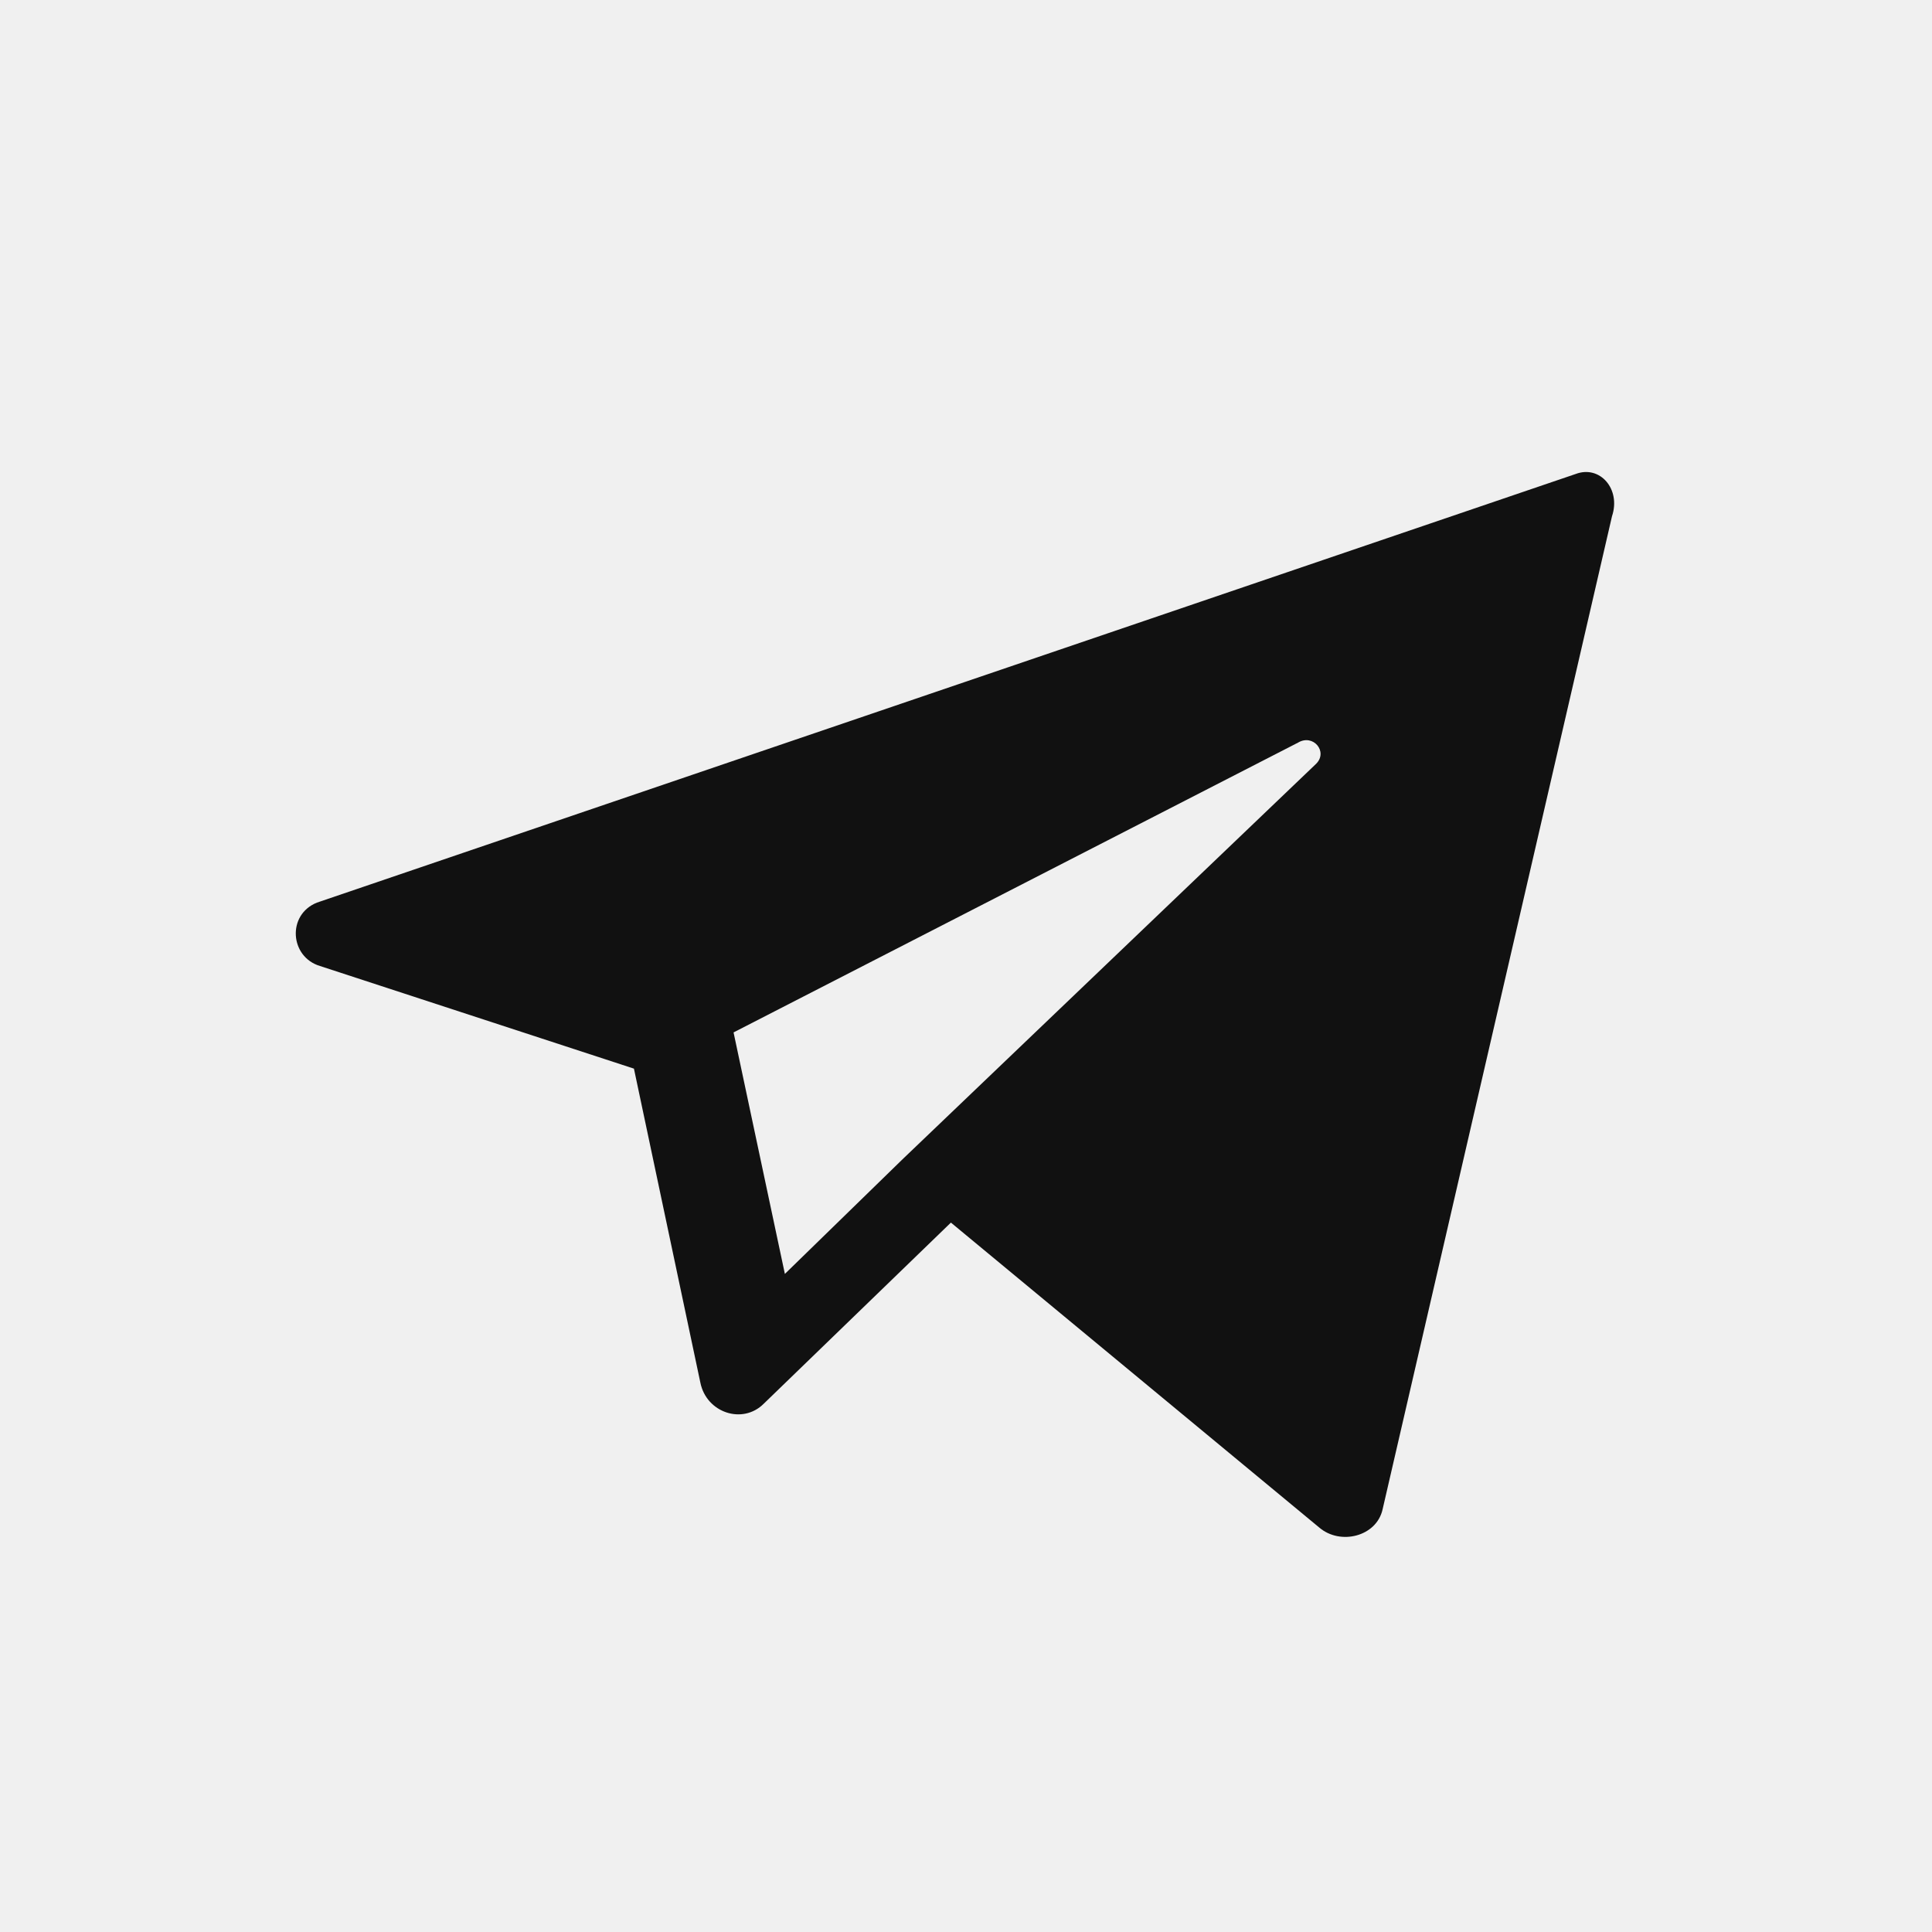
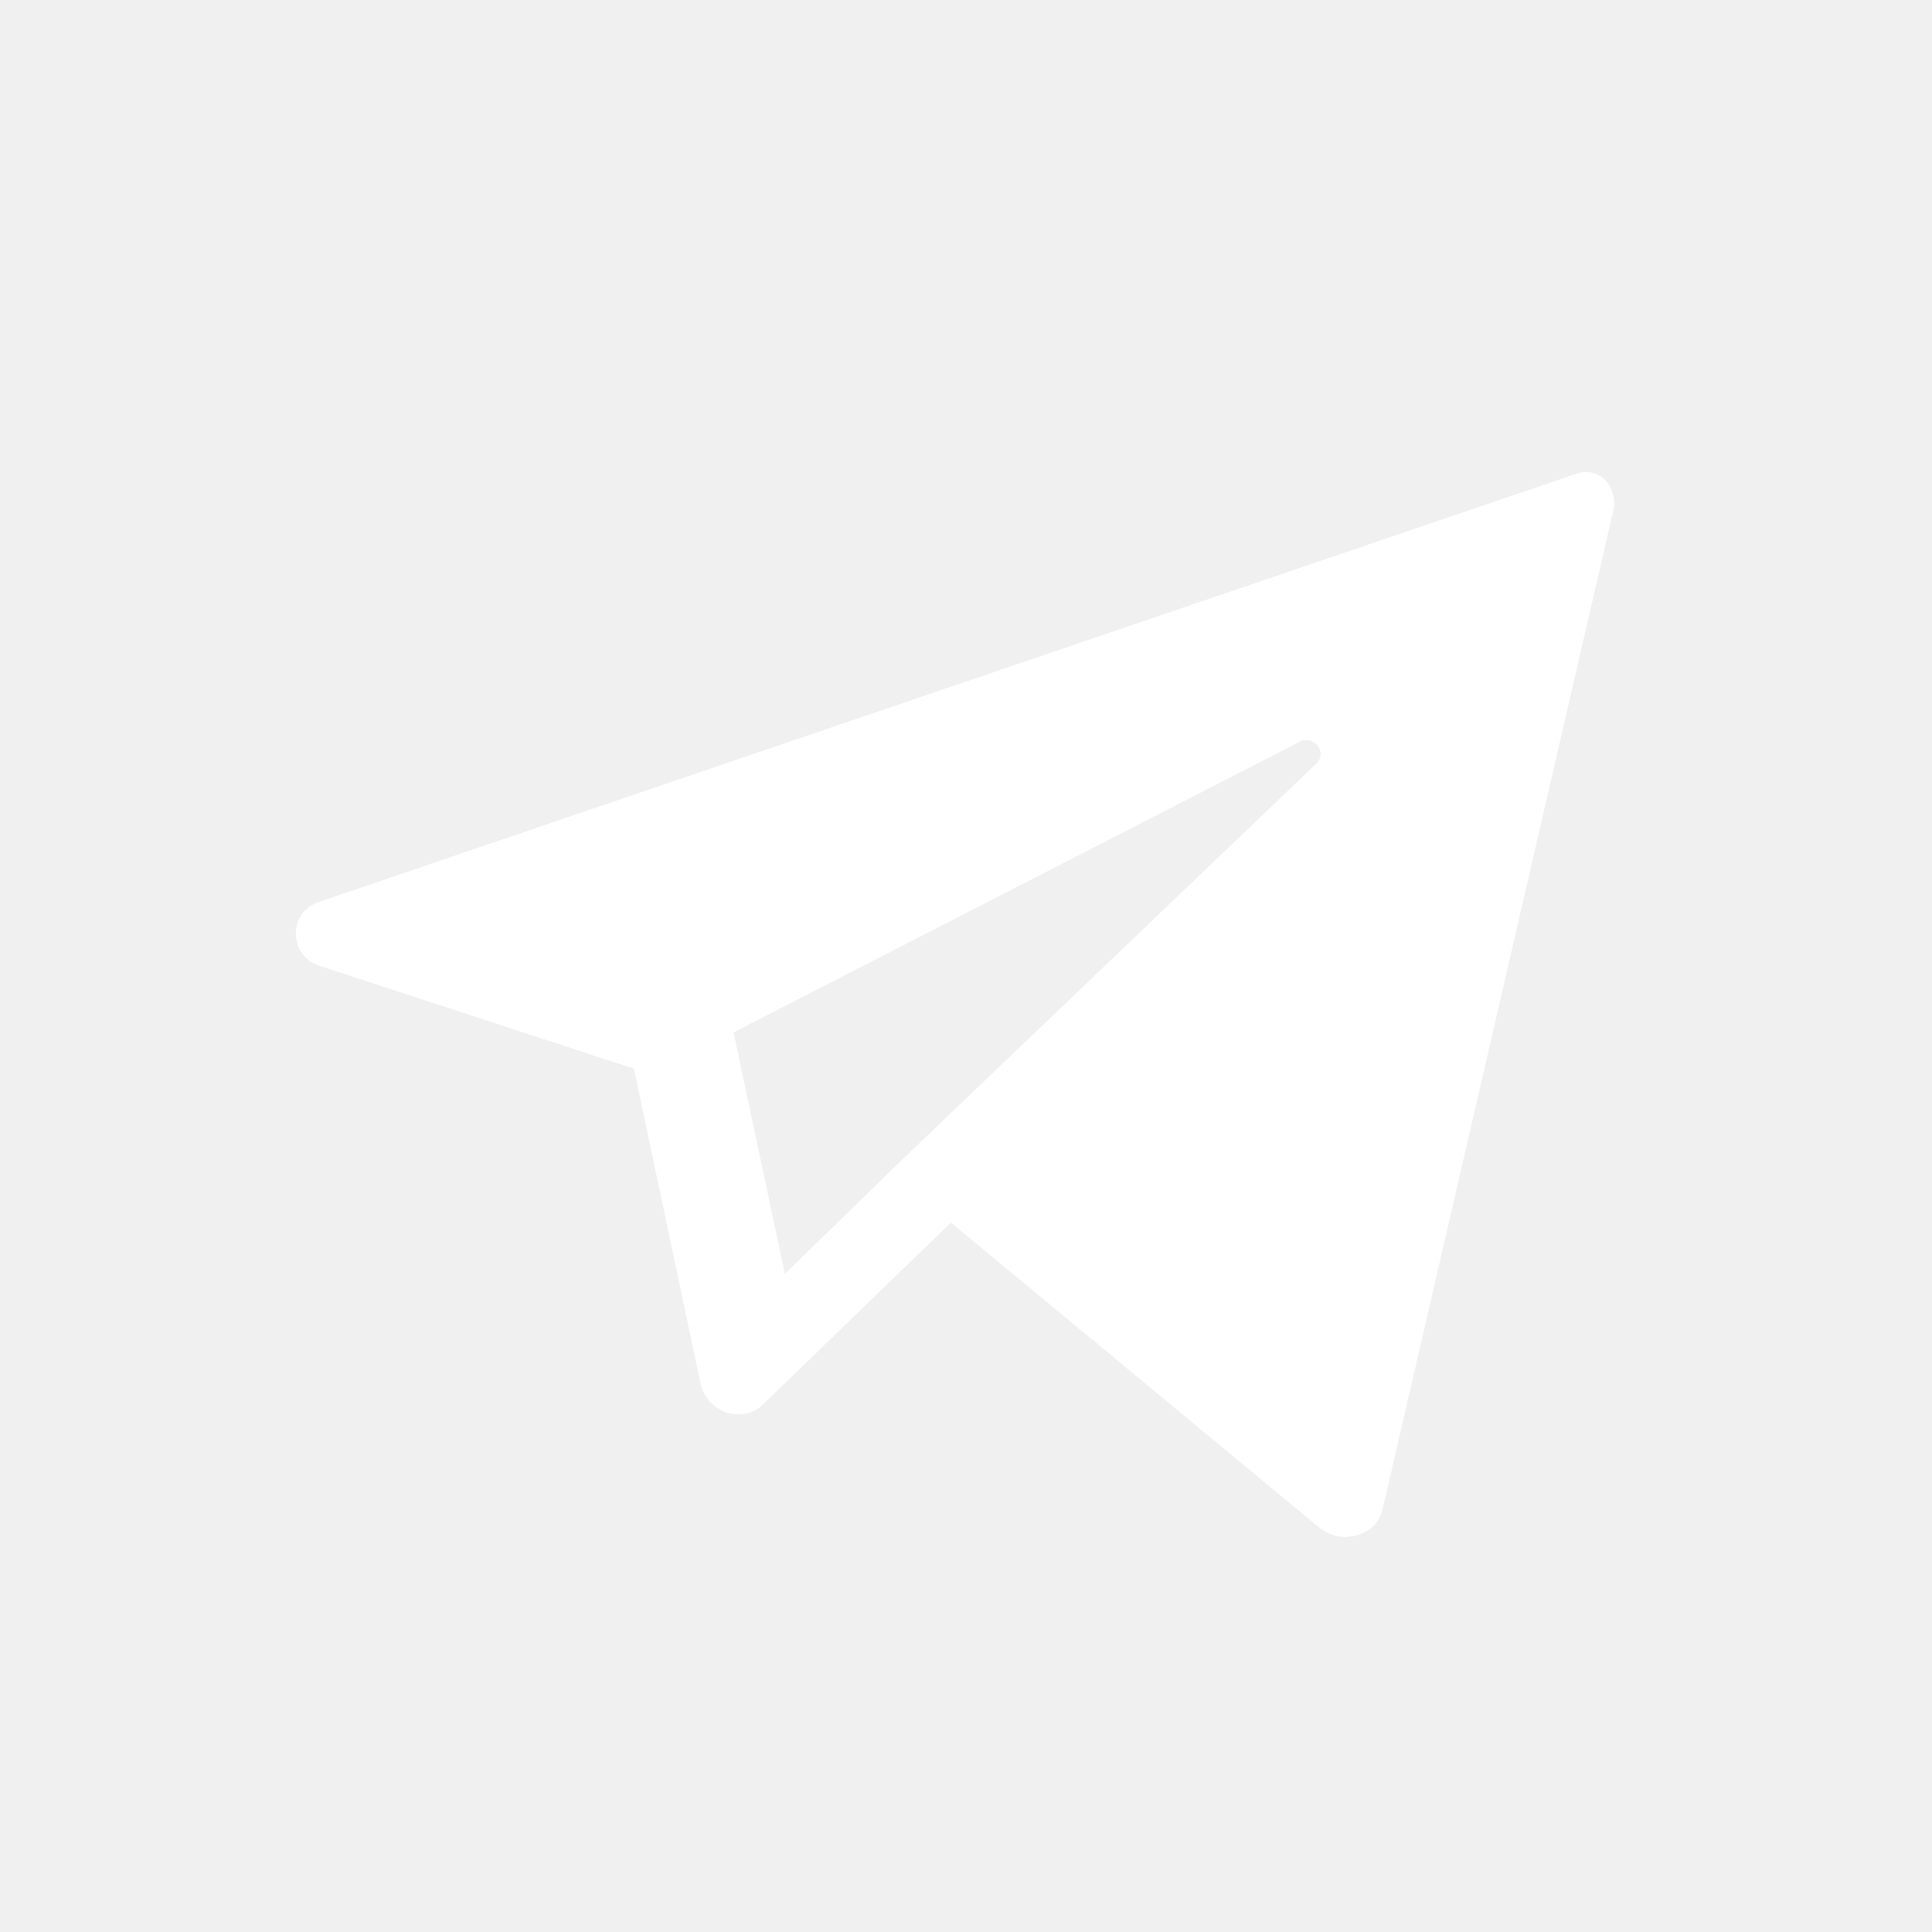
<svg xmlns="http://www.w3.org/2000/svg" viewBox="0 0 64 64" role="img" aria-label="Telegram">
-   <rect width="64" height="64" rx="18" fill="none" />
-   <path fill="#111111" d="M52.2 15.7c.8-.3 1.5.5 1.2 1.4L45.8 50c-.2.9-1.4 1.2-2.1.6L31.5 40.5l-6.2 6c-.7.7-1.9.3-2.1-.7l-2.2-10.4L10.6 32c-1-.3-1.1-1.7-.1-2.1l41.7-14.2zM24.3 34.2l1.7 8 3.9-3.8 13.7-13.1c.4-.4-.1-1-.6-.7L24.3 34.2z" />
+   <path fill="#ffffff" d="M52.2 15.7c.8-.3 1.5.5 1.2 1.4L45.8 50c-.2.9-1.4 1.2-2.1.6L31.5 40.5l-6.2 6c-.7.7-1.9.3-2.1-.7l-2.2-10.4L10.6 32c-1-.3-1.1-1.7-.1-2.1l41.7-14.2zM24.3 34.2l1.7 8 3.9-3.8 13.7-13.1c.4-.4-.1-1-.6-.7L24.3 34.2z" />
</svg>
